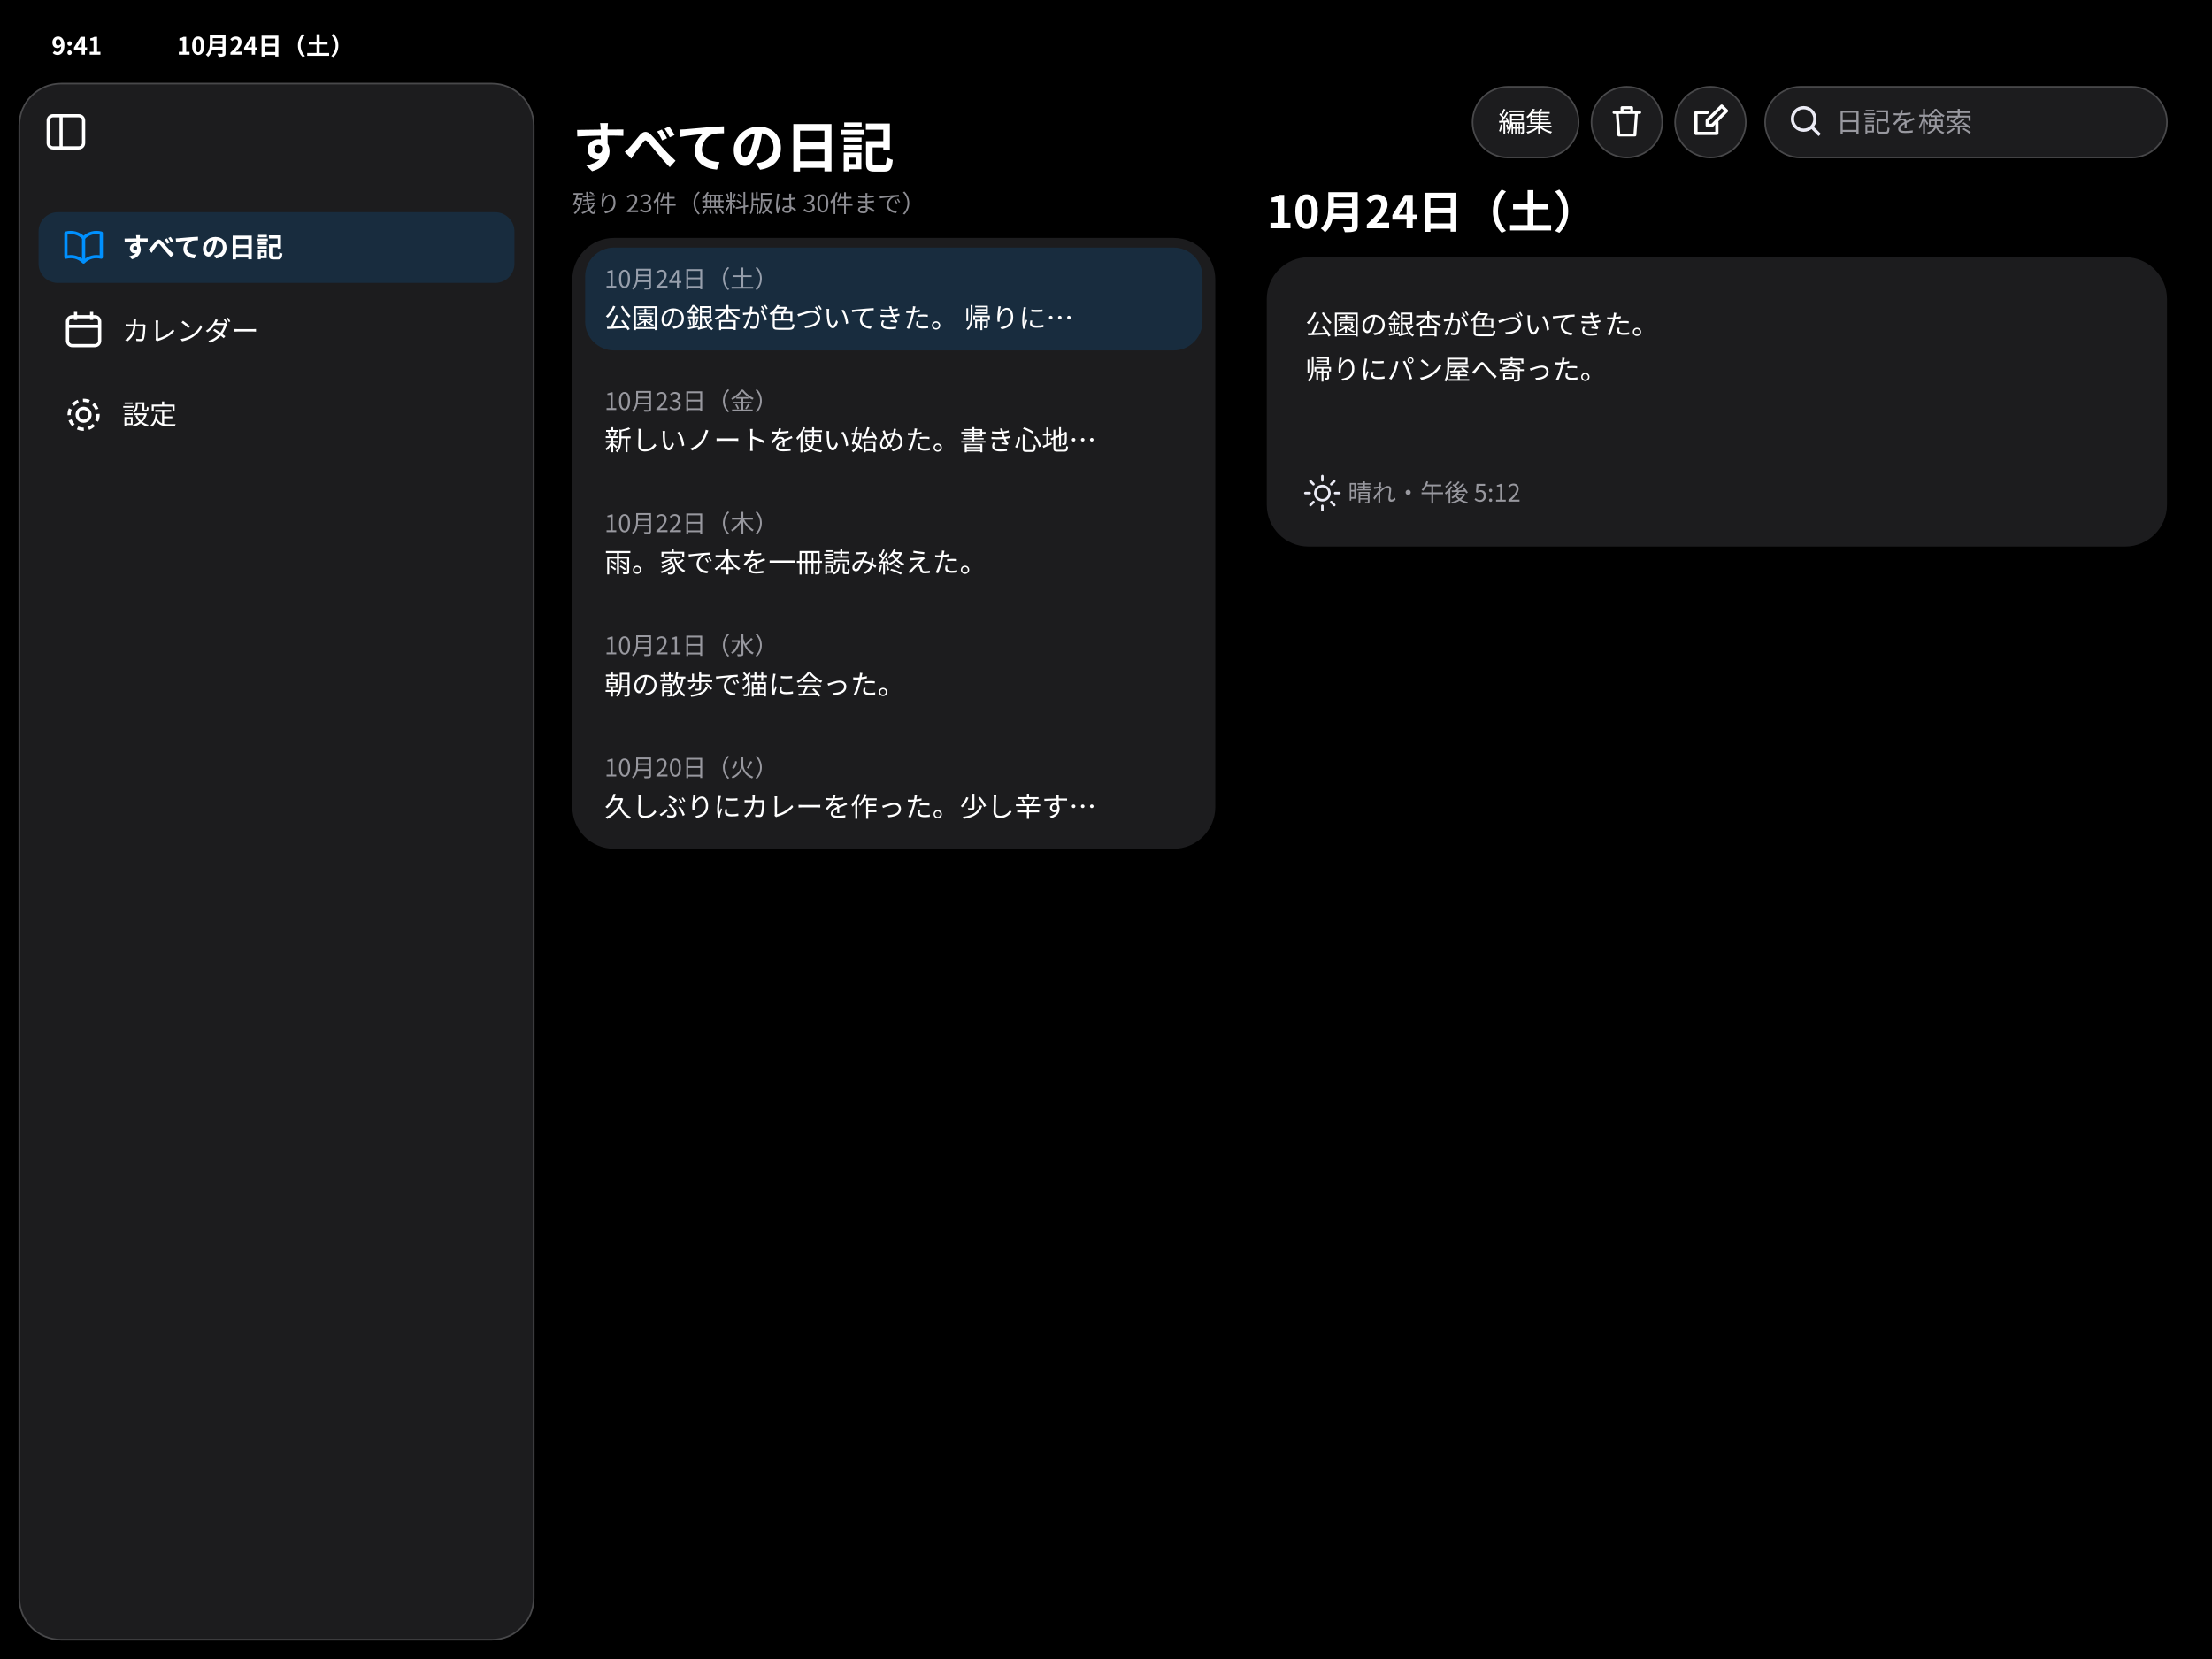
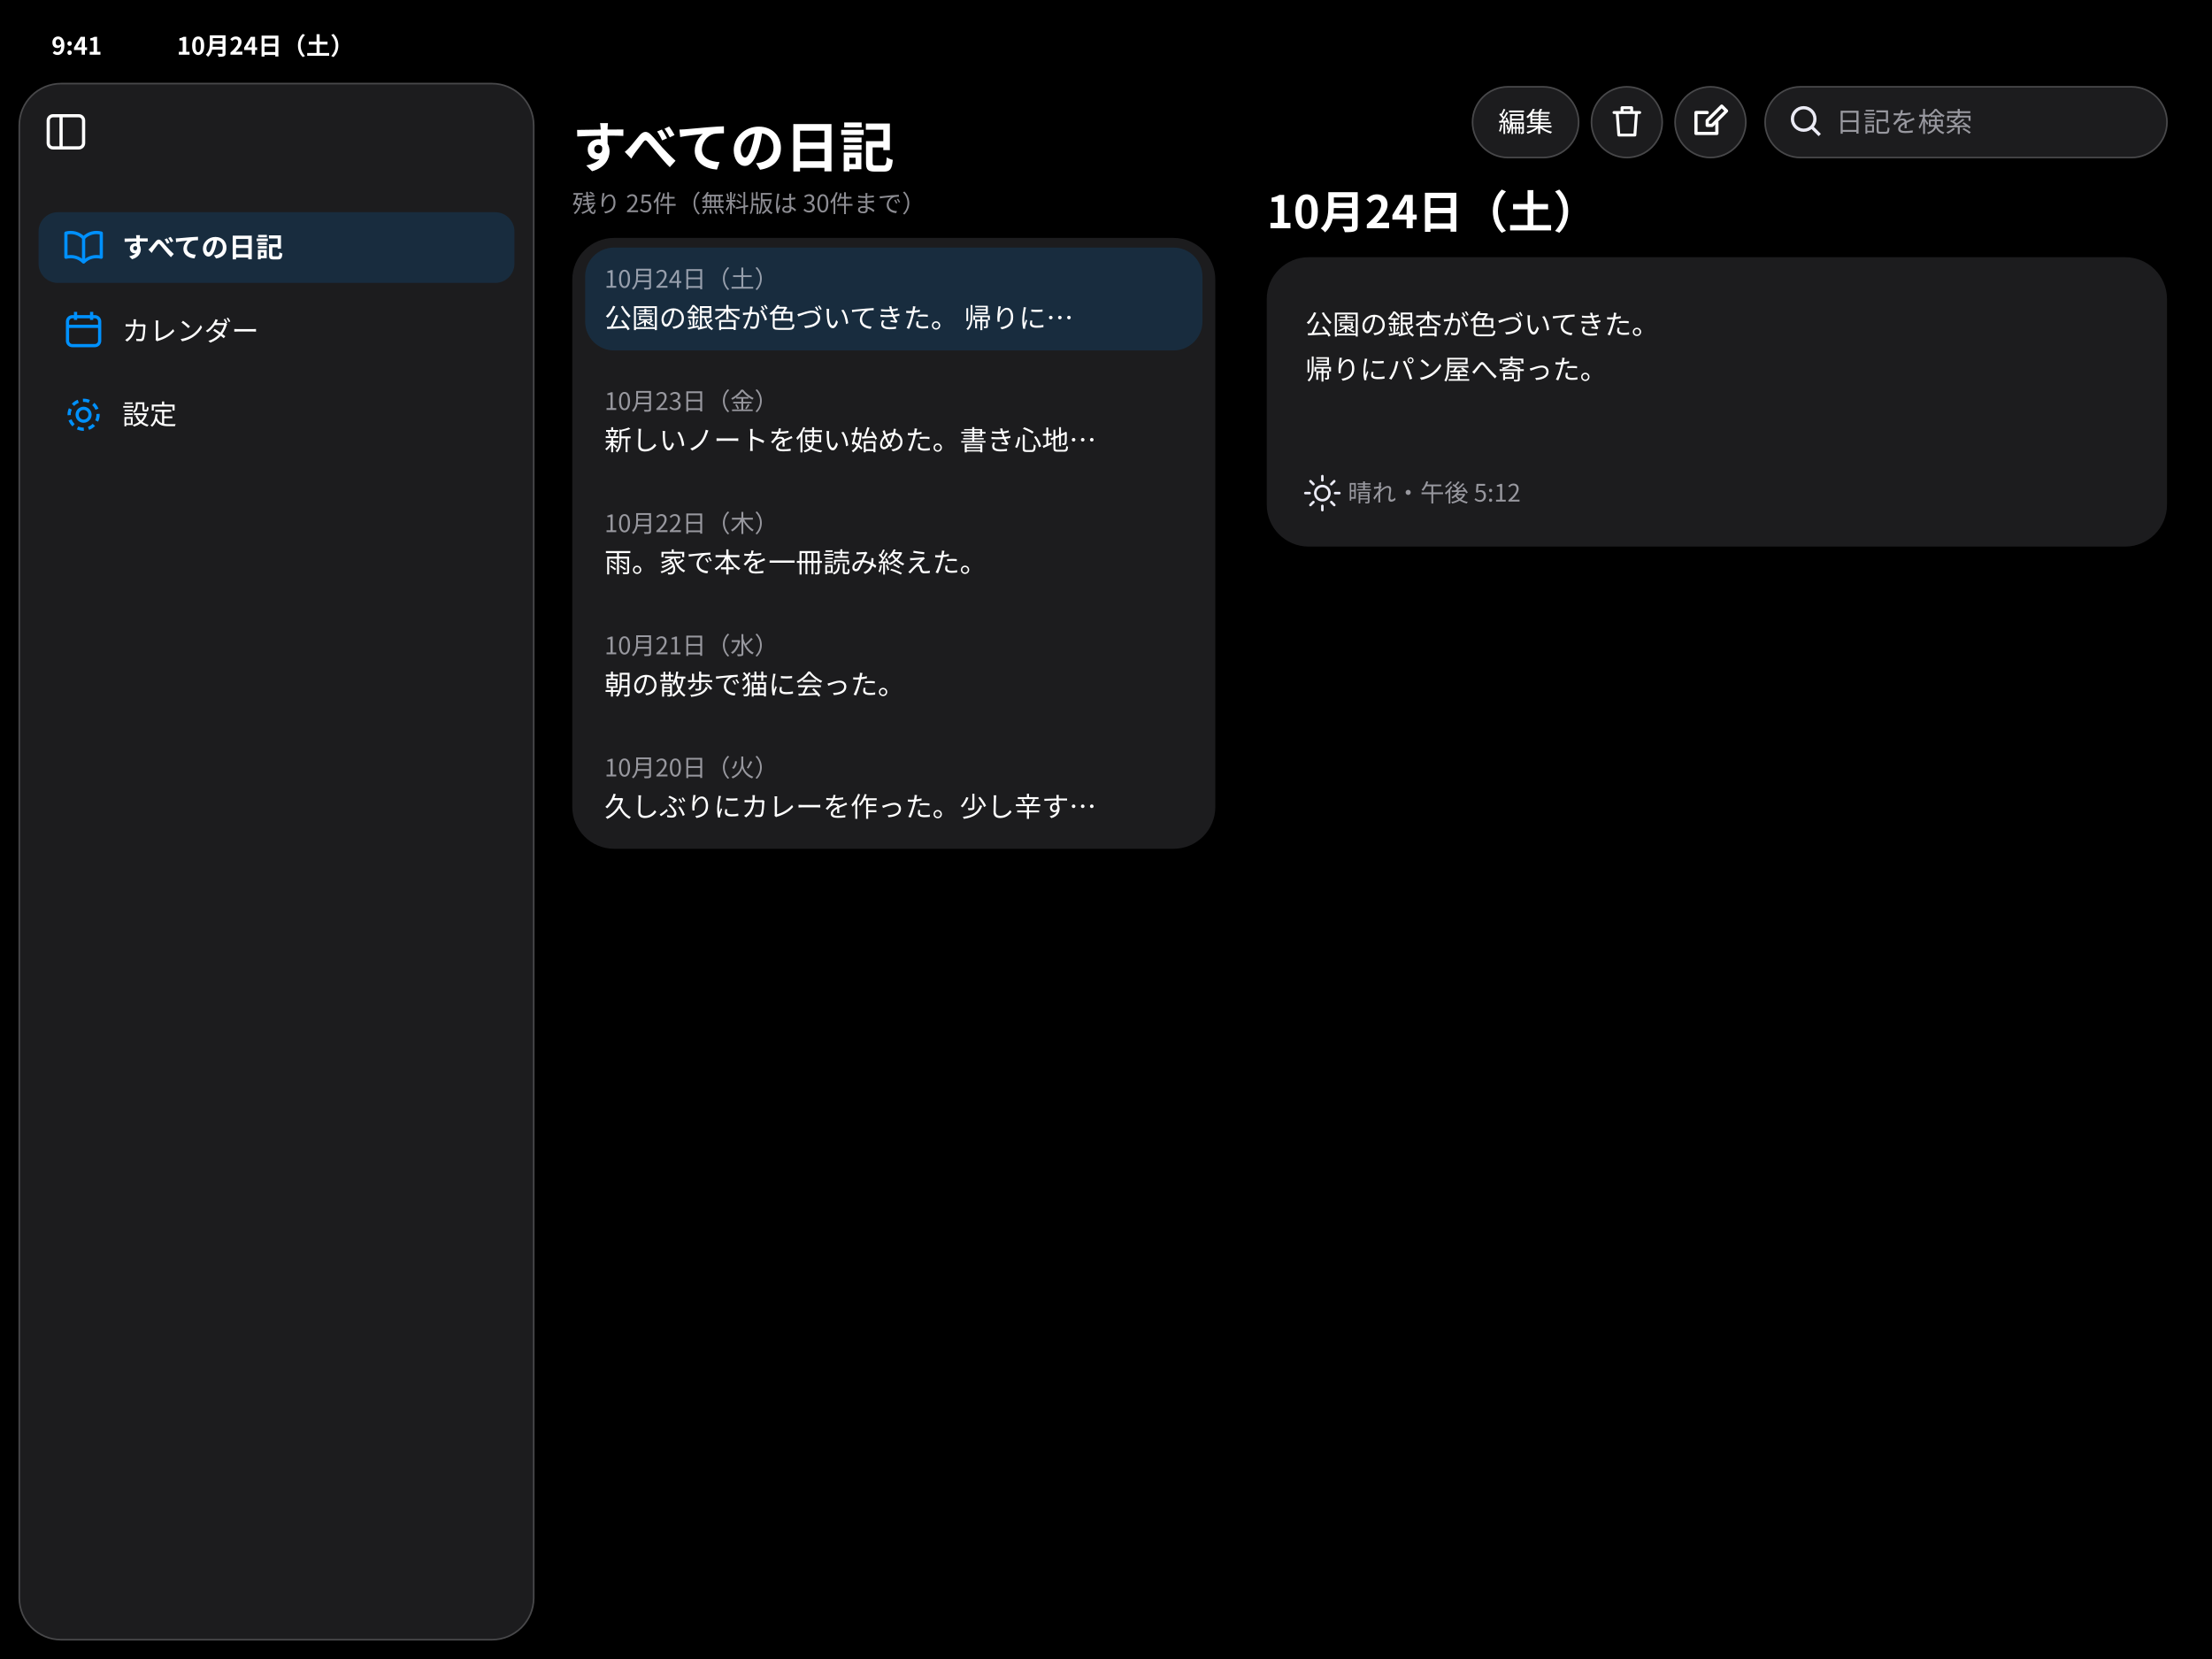
<svg xmlns="http://www.w3.org/2000/svg" width="1376" height="1032" viewBox="0 0 1376 1032" data-bg="#000000">
  <rect width="100%" height="100%" fill="#000000" />
  <text x="32" y="34" font-family="-apple-system, 'SF Pro Text', 'Hiragino Sans', 'Noto Sans JP', 'Noto Sans CJK JP', sans-serif" font-size="15" font-weight="600" fill="#FFFFFF" text-anchor="start">9:41</text>
  <text x="110" y="34" font-family="-apple-system, 'SF Pro Text', 'Hiragino Sans', 'Noto Sans JP', 'Noto Sans CJK JP', sans-serif" font-size="15" font-weight="600" fill="#FFFFFF" text-anchor="start">10月24日（土）</text>
  <rect x="12" y="52" width="320" height="968" rx="26" fill="#1C1C1E" stroke="#48484A" />
  <g fill="none" stroke="#FFFFFF" stroke-width="2">
    <rect x="30" y="72" width="22" height="20" rx="3" />
    <path d="M38 72v20" />
  </g>
  <rect x="24" y="132" width="296" height="44" rx="12" fill="#182C3E" />
  <g fill="none" stroke="#0091FF" stroke-width="2" stroke-linejoin="round">
    <path d="M52 148c-3-3-7-4-11-3v15c4-1 8 0 11 3c3-3 7-4 11-3v-15c-4-1-8 0-11 3z" />
    <path d="M52 148v15" />
  </g>
  <text x="76" y="160" font-family="-apple-system, 'SF Pro Text', 'Hiragino Sans', 'Noto Sans JP', 'Noto Sans CJK JP', sans-serif" font-size="17" font-weight="600" fill="#FFFFFF" text-anchor="start" data-bg="#182C3E">すべての日記</text>
-   <g fill="none" stroke="#FFFFFF" stroke-width="2">
+   <g fill="none" stroke="#0091FF" stroke-width="2">
    <rect x="42" y="197" width="20" height="18" rx="3" />
    <path d="M42 203h20M47 194v5M57 194v5" />
  </g>
  <text x="76" y="212" font-family="-apple-system, 'SF Pro Text', 'Hiragino Sans', 'Noto Sans JP', 'Noto Sans CJK JP', sans-serif" font-size="17" font-weight="400" fill="#FFFFFF" text-anchor="start" data-bg="#1C1C1E">カレンダー</text>
-   <g fill="none" stroke="#FFFFFF" stroke-width="2">
+   <g fill="none" stroke="#0091FF" stroke-width="2">
    <circle cx="52" cy="258" r="4" />
    <circle cx="52" cy="258" r="9" stroke-dasharray="4 3" />
  </g>
  <text x="76" y="264" font-family="-apple-system, 'SF Pro Text', 'Hiragino Sans', 'Noto Sans JP', 'Noto Sans CJK JP', sans-serif" font-size="17" font-weight="400" fill="#FFFFFF" text-anchor="start" data-bg="#1C1C1E">設定</text>
  <text x="356" y="104" font-family="-apple-system, 'SF Pro Text', 'Hiragino Sans', 'Noto Sans JP', 'Noto Sans CJK JP', sans-serif" font-size="34" font-weight="700" fill="#FFFFFF" text-anchor="start">すべての日記</text>
-   <text x="356" y="132" font-family="-apple-system, 'SF Pro Text', 'Hiragino Sans', 'Noto Sans JP', 'Noto Sans CJK JP', sans-serif" font-size="15" font-weight="400" fill="#EBEBF5" text-anchor="start" opacity="0.6">残り 23件（無料版は 30件まで）</text>
+   <text x="356" y="132" font-family="-apple-system, 'SF Pro Text', 'Hiragino Sans', 'Noto Sans JP', 'Noto Sans CJK JP', sans-serif" font-size="15" font-weight="400" fill="#EBEBF5" text-anchor="start" opacity="0.6">残り 25件（無料版は 30件まで）</text>
  <rect x="356" y="148" width="400" height="380" rx="26" fill="#1C1C1E" />
  <rect x="364" y="154" width="384" height="64" rx="18" fill="#182C3E" />
  <text x="376" y="179" font-family="-apple-system, 'SF Pro Text', 'Hiragino Sans', 'Noto Sans JP', 'Noto Sans CJK JP', sans-serif" font-size="15" font-weight="400" fill="#EBEBF5" text-anchor="start" opacity="0.6" data-bg="#182C3E">10月24日（土）</text>
  <text x="376" y="204" font-family="-apple-system, 'SF Pro Text', 'Hiragino Sans', 'Noto Sans JP', 'Noto Sans CJK JP', sans-serif" font-size="17" font-weight="400" fill="#FFFFFF" text-anchor="start" data-bg="#182C3E">公園の銀杏が色づいてきた。 帰りに…</text>
  <text x="376" y="255" font-family="-apple-system, 'SF Pro Text', 'Hiragino Sans', 'Noto Sans JP', 'Noto Sans CJK JP', sans-serif" font-size="15" font-weight="400" fill="#EBEBF5" text-anchor="start" opacity="0.6" data-bg="#1C1C1E">10月23日（金）</text>
  <text x="376" y="280" font-family="-apple-system, 'SF Pro Text', 'Hiragino Sans', 'Noto Sans JP', 'Noto Sans CJK JP', sans-serif" font-size="17" font-weight="400" fill="#FFFFFF" text-anchor="start" data-bg="#1C1C1E">新しいノートを使い始めた。書き心地…</text>
  <text x="376" y="331" font-family="-apple-system, 'SF Pro Text', 'Hiragino Sans', 'Noto Sans JP', 'Noto Sans CJK JP', sans-serif" font-size="15" font-weight="400" fill="#EBEBF5" text-anchor="start" opacity="0.6" data-bg="#1C1C1E">10月22日（木）</text>
  <text x="376" y="356" font-family="-apple-system, 'SF Pro Text', 'Hiragino Sans', 'Noto Sans JP', 'Noto Sans CJK JP', sans-serif" font-size="17" font-weight="400" fill="#FFFFFF" text-anchor="start" data-bg="#1C1C1E">雨。家で本を一冊読み終えた。</text>
  <text x="376" y="407" font-family="-apple-system, 'SF Pro Text', 'Hiragino Sans', 'Noto Sans JP', 'Noto Sans CJK JP', sans-serif" font-size="15" font-weight="400" fill="#EBEBF5" text-anchor="start" opacity="0.6" data-bg="#1C1C1E">10月21日（水）</text>
  <text x="376" y="432" font-family="-apple-system, 'SF Pro Text', 'Hiragino Sans', 'Noto Sans JP', 'Noto Sans CJK JP', sans-serif" font-size="17" font-weight="400" fill="#FFFFFF" text-anchor="start" data-bg="#1C1C1E">朝の散歩で猫に会った。</text>
  <text x="376" y="483" font-family="-apple-system, 'SF Pro Text', 'Hiragino Sans', 'Noto Sans JP', 'Noto Sans CJK JP', sans-serif" font-size="15" font-weight="400" fill="#EBEBF5" text-anchor="start" opacity="0.6" data-bg="#1C1C1E">10月20日（火）</text>
  <text x="376" y="508" font-family="-apple-system, 'SF Pro Text', 'Hiragino Sans', 'Noto Sans JP', 'Noto Sans CJK JP', sans-serif" font-size="17" font-weight="400" fill="#FFFFFF" text-anchor="start" data-bg="#1C1C1E">久しぶりにカレーを作った。少し辛す…</text>
  <circle cx="1064" cy="76" r="22" fill="#1C1C1E" stroke="#48484A" />
  <g transform="translate(1052,64) scale(1.0)" fill="none" stroke="#FFFFFF" stroke-width="2" stroke-linecap="round" stroke-linejoin="round">
    <path d="M3 6h7M3 6v13h13v-7" />
    <path d="M19 2l3 3-9 9h-3v-3z" />
  </g>
  <g aria-label="削除">
    <circle cx="1012" cy="76" r="22" fill="#1C1C1E" stroke="#48484A" />
    <g fill="none" stroke="#FFFFFF" stroke-width="1.8" stroke-linecap="round" stroke-linejoin="round">
      <path d="M1004 70h16M1009 70v-3h6v3M1006 70l1 14h10l1-14" />
    </g>
  </g>
  <rect x="916" y="54" width="66" height="44" rx="22" fill="#1C1C1E" stroke="#48484A" />
  <text x="949.0" y="82" font-family="-apple-system, 'SF Pro Text', 'Hiragino Sans', 'Noto Sans JP', 'Noto Sans CJK JP', sans-serif" font-size="17" font-weight="400" fill="#FFFFFF" text-anchor="middle" data-bg="#1C1C1E">編集</text>
  <rect x="1098" y="54" width="250" height="44" rx="22" fill="#1C1C1E" stroke="#48484A" />
  <g fill="none" stroke="#EBEBF5" stroke-width="2">
    <circle cx="1122" cy="74" r="7" />
    <path d="M1127 79l5 5" />
  </g>
  <text x="1142" y="82" font-family="-apple-system, 'SF Pro Text', 'Hiragino Sans', 'Noto Sans JP', 'Noto Sans CJK JP', sans-serif" font-size="17" font-weight="400" fill="#EBEBF5" text-anchor="start" opacity="0.6" data-bg="#1C1C1E">日記を検索</text>
  <text x="788" y="142" font-family="-apple-system, 'SF Pro Text', 'Hiragino Sans', 'Noto Sans JP', 'Noto Sans CJK JP', sans-serif" font-size="28" font-weight="700" fill="#FFFFFF" text-anchor="start">10月24日（土）</text>
  <rect x="788" y="160" width="560" height="180" rx="26" fill="#1C1C1E" />
  <text x="812" y="208" font-family="-apple-system, 'SF Pro Text', 'Hiragino Sans', 'Noto Sans JP', 'Noto Sans CJK JP', sans-serif" font-size="17" font-weight="400" fill="#FFFFFF" text-anchor="start" data-bg="#1C1C1E">公園の銀杏が色づいてきた。</text>
  <text x="812" y="236" font-family="-apple-system, 'SF Pro Text', 'Hiragino Sans', 'Noto Sans JP', 'Noto Sans CJK JP', sans-serif" font-size="17" font-weight="400" fill="#FFFFFF" text-anchor="start" data-bg="#1C1C1E">帰りにパン屋へ寄った。</text>
  <g transform="translate(822.5882 306.75) scale(0.8823529)">
    <g stroke="#EBEBF5" stroke-width="1.8" fill="none" stroke-linecap="round">
      <circle cx="0" cy="0" r="5" fill="none" />
      <path d="M9.0 0.0l3.0 0.0" />
      <path d="M-9.0 0.0l-3.0 0.0" />
      <path d="M0.0 9.0l0.0 3.0" />
      <path d="M0.0 -9.0l0.0 -3.0" />
      <path d="M6.3 6.3l2.1 2.1" />
      <path d="M-6.3 6.3l-2.1 2.1" />
      <path d="M6.3 -6.3l2.1 -2.1" />
      <path d="M-6.3 -6.3l-2.1 -2.1" />
    </g>
  </g>
  <text x="838.471" y="312" font-family="-apple-system, 'SF Pro Text', 'Hiragino Sans', 'Noto Sans JP', 'Noto Sans CJK JP', sans-serif" font-size="15" font-weight="400" fill="#EBEBF5" text-anchor="start" opacity="0.6" data-bg="#1C1C1E">晴れ・午後 5:12</text>
</svg>
